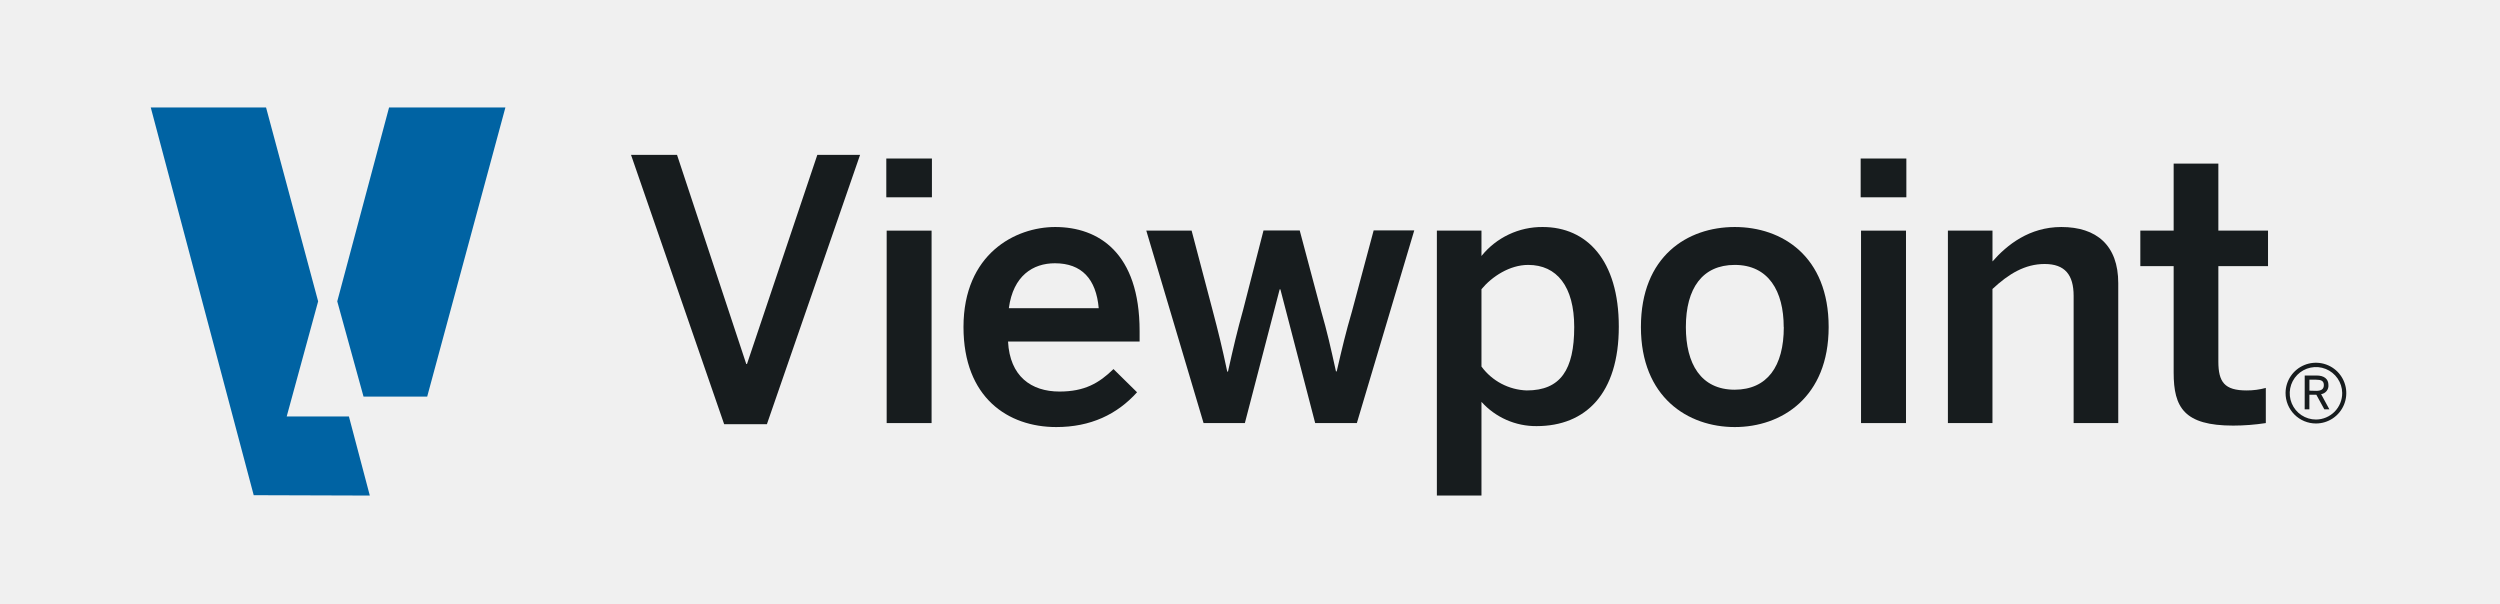
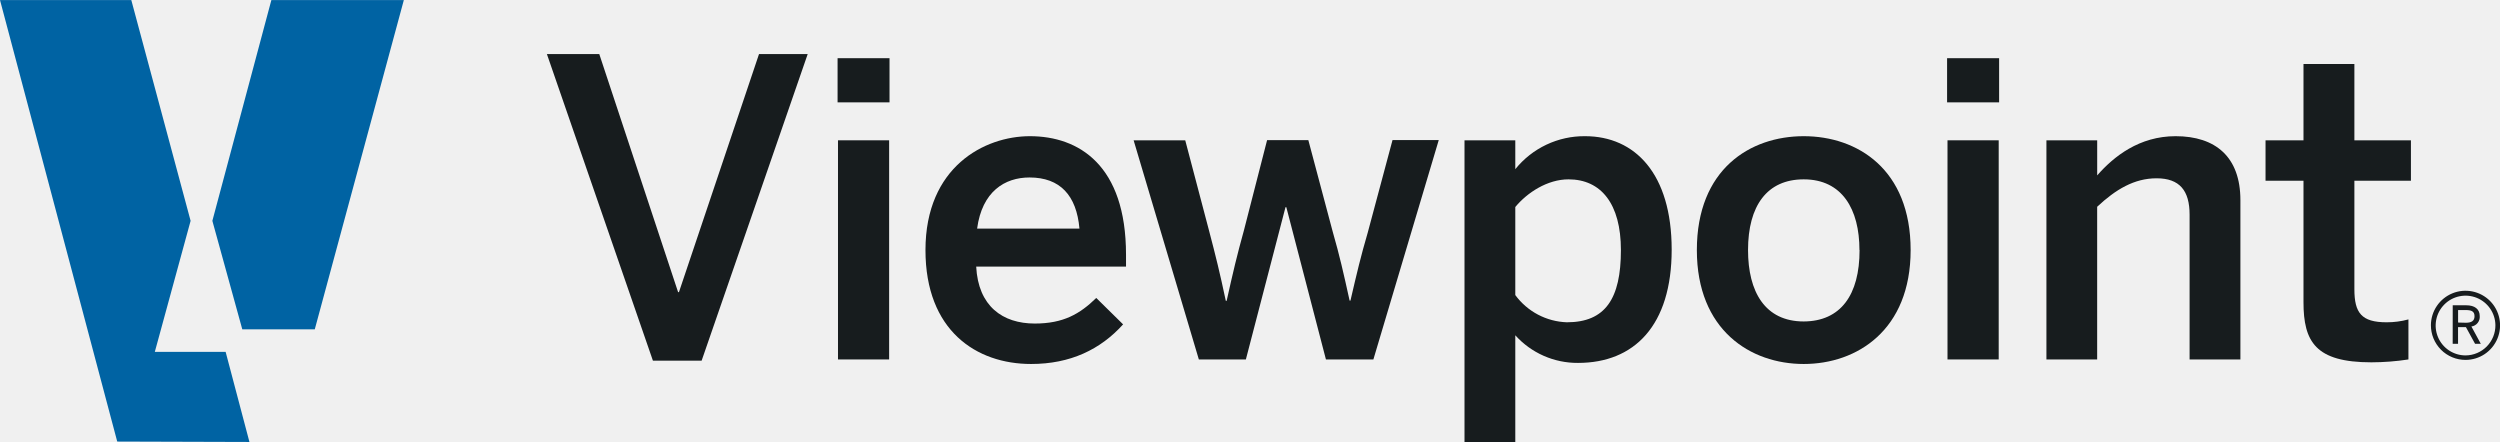
- <svg xmlns="http://www.w3.org/2000/svg" width="199" height="48" viewBox="0 0 199 48" fill="none">
-   <g clip-path="url(#clip0_2337_63121)">
+ <svg xmlns="http://www.w3.org/2000/svg" width="174.76" height="30.89" viewBox="12 8.55 174.76 30.89" fill="none">
+   <g>
    <path d="M22.822 33.148L25.324 23.987L21.178 8.554H12L20.195 39.417L29.437 39.446L27.773 33.148H22.822Z" fill="#0063A3" />
    <path d="M30.97 8.554L26.845 23.987L28.937 31.571H34.004L40.23 8.554H30.97Z" fill="#0063A3" />
    <path d="M57.642 33.764L50.23 12.33H53.892L59.402 28.973H59.461L65.058 12.33H68.461L61.046 33.764H57.642Z" fill="#171C1E" />
    <path d="M70.55 15.705V12.618H74.181V15.705H70.55ZM70.579 33.677V18.358H74.154V33.677H70.579Z" fill="#171C1E" />
    <path d="M76.694 26.032C76.694 20.214 80.819 18.07 83.993 18.07C87.426 18.07 90.713 20.106 90.713 26.349V27.187H80.24C80.383 29.956 82.085 31.167 84.336 31.167C86.326 31.167 87.481 30.503 88.633 29.378L90.509 31.225C88.921 32.985 86.818 33.994 84.077 33.994C80.243 33.994 76.694 31.658 76.694 26.032ZM87.458 24.531C87.254 22.204 86.102 20.956 83.967 20.956C82.236 20.956 80.65 21.936 80.304 24.531H87.458Z" fill="#171C1E" />
    <path d="M95.804 33.677L91.245 18.358H94.853L96.525 24.705C96.985 26.451 97.273 27.614 97.689 29.581H97.747C98.21 27.504 98.469 26.407 98.96 24.636L100.575 18.346H103.458L105.162 24.746C105.651 26.448 105.91 27.6 106.343 29.564H106.402C106.864 27.571 107.123 26.477 107.612 24.804L109.343 18.34H112.575L108.005 33.677H104.688L101.919 23.033H101.861L99.091 33.677H95.804Z" fill="#171C1E" />
    <path d="M114.375 39.446V18.358H117.925V20.377C118.51 19.649 119.253 19.064 120.098 18.664C120.942 18.265 121.866 18.061 122.8 18.07C126.291 18.07 128.857 20.688 128.857 26.003C128.857 31.318 126.233 33.919 122.309 33.919C121.483 33.925 120.665 33.756 119.909 33.423C119.154 33.09 118.477 32.601 117.925 31.987V39.446H114.375ZM125.308 26.032C125.308 22.8 123.923 21.087 121.645 21.087C120.173 21.087 118.759 22.012 117.925 23.021V29.177C118.343 29.746 118.884 30.212 119.508 30.542C120.133 30.871 120.823 31.055 121.529 31.079C124.217 31.079 125.308 29.436 125.308 26.032Z" fill="#171C1E" />
    <path d="M130.617 26.032C130.617 20.377 134.338 18.07 138.087 18.07C141.837 18.07 145.561 20.377 145.561 26.032C145.561 31.629 141.811 33.994 138.087 33.994C134.364 33.994 130.617 31.629 130.617 26.032ZM141.983 26.032C141.983 23.175 140.773 21.087 138.087 21.087C135.522 21.087 134.195 22.934 134.195 26.032C134.195 28.941 135.376 31.021 138.087 31.021C140.665 31.009 141.991 29.177 141.991 26.032H141.983Z" fill="#171C1E" />
    <path d="M148.109 15.705V12.618H151.746V15.705H148.109ZM148.138 33.677V18.358H151.717V33.677H148.138Z" fill="#171C1E" />
    <path d="M155.053 33.677V18.358H158.602V20.81C159.766 19.484 161.544 18.07 164.083 18.07C166.882 18.07 168.613 19.524 168.613 22.541V33.677H165.061V23.551C165.061 21.878 164.368 21.014 162.754 21.014C161.194 21.014 159.897 21.791 158.6 23.004V33.677H155.053Z" fill="#171C1E" />
    <path d="M173.023 29.665V21.185H170.37V18.358H173.023V13.023H176.581V18.358H180.534V21.185H176.581V28.772C176.581 30.416 177.072 31.079 178.832 31.079C179.348 31.081 179.862 31.014 180.359 30.878V33.677C179.501 33.809 178.633 33.876 177.765 33.878C173.861 33.878 173.023 32.435 173.023 29.665Z" fill="#171C1E" />
    <path d="M181.93 31.277C181.933 30.8 182.077 30.334 182.344 29.939C182.612 29.543 182.99 29.236 183.431 29.055C183.873 28.874 184.358 28.828 184.826 28.922C185.294 29.017 185.723 29.247 186.06 29.585C186.397 29.924 186.626 30.354 186.719 30.822C186.812 31.29 186.764 31.775 186.581 32.216C186.399 32.657 186.09 33.034 185.694 33.3C185.297 33.566 184.831 33.708 184.354 33.709C184.035 33.71 183.719 33.647 183.424 33.525C183.129 33.403 182.861 33.223 182.636 32.997C182.411 32.771 182.233 32.503 182.111 32.208C181.99 31.913 181.929 31.596 181.93 31.277ZM186.439 31.277C186.434 30.865 186.306 30.464 186.073 30.125C185.84 29.785 185.512 29.522 185.129 29.368C184.747 29.215 184.328 29.177 183.925 29.262C183.521 29.346 183.152 29.547 182.863 29.841C182.574 30.134 182.378 30.507 182.3 30.911C182.222 31.316 182.265 31.734 182.425 32.114C182.584 32.494 182.852 32.818 183.195 33.046C183.539 33.274 183.942 33.395 184.354 33.395C184.63 33.393 184.903 33.337 185.157 33.229C185.411 33.122 185.642 32.965 185.836 32.769C186.029 32.572 186.182 32.339 186.286 32.083C186.39 31.827 186.442 31.553 186.439 31.277ZM183.455 29.89H184.394C184.999 29.89 185.343 30.163 185.343 30.643C185.358 30.816 185.307 30.989 185.198 31.125C185.09 31.261 184.933 31.35 184.761 31.373L185.418 32.583H185.017L184.38 31.42H183.827V32.583H183.452L183.455 29.89ZM184.374 31.111C184.749 31.111 184.979 30.995 184.979 30.652C184.979 30.308 184.749 30.224 184.362 30.224H183.83V31.097L184.374 31.111Z" fill="#171C1E" />
  </g>
-   <defs>
-     <clipPath id="clip0_2337_63121">
-       <rect width="174.765" height="30.892" fill="white" transform="translate(12 8.5542)" />
-     </clipPath>
-   </defs>
</svg>
